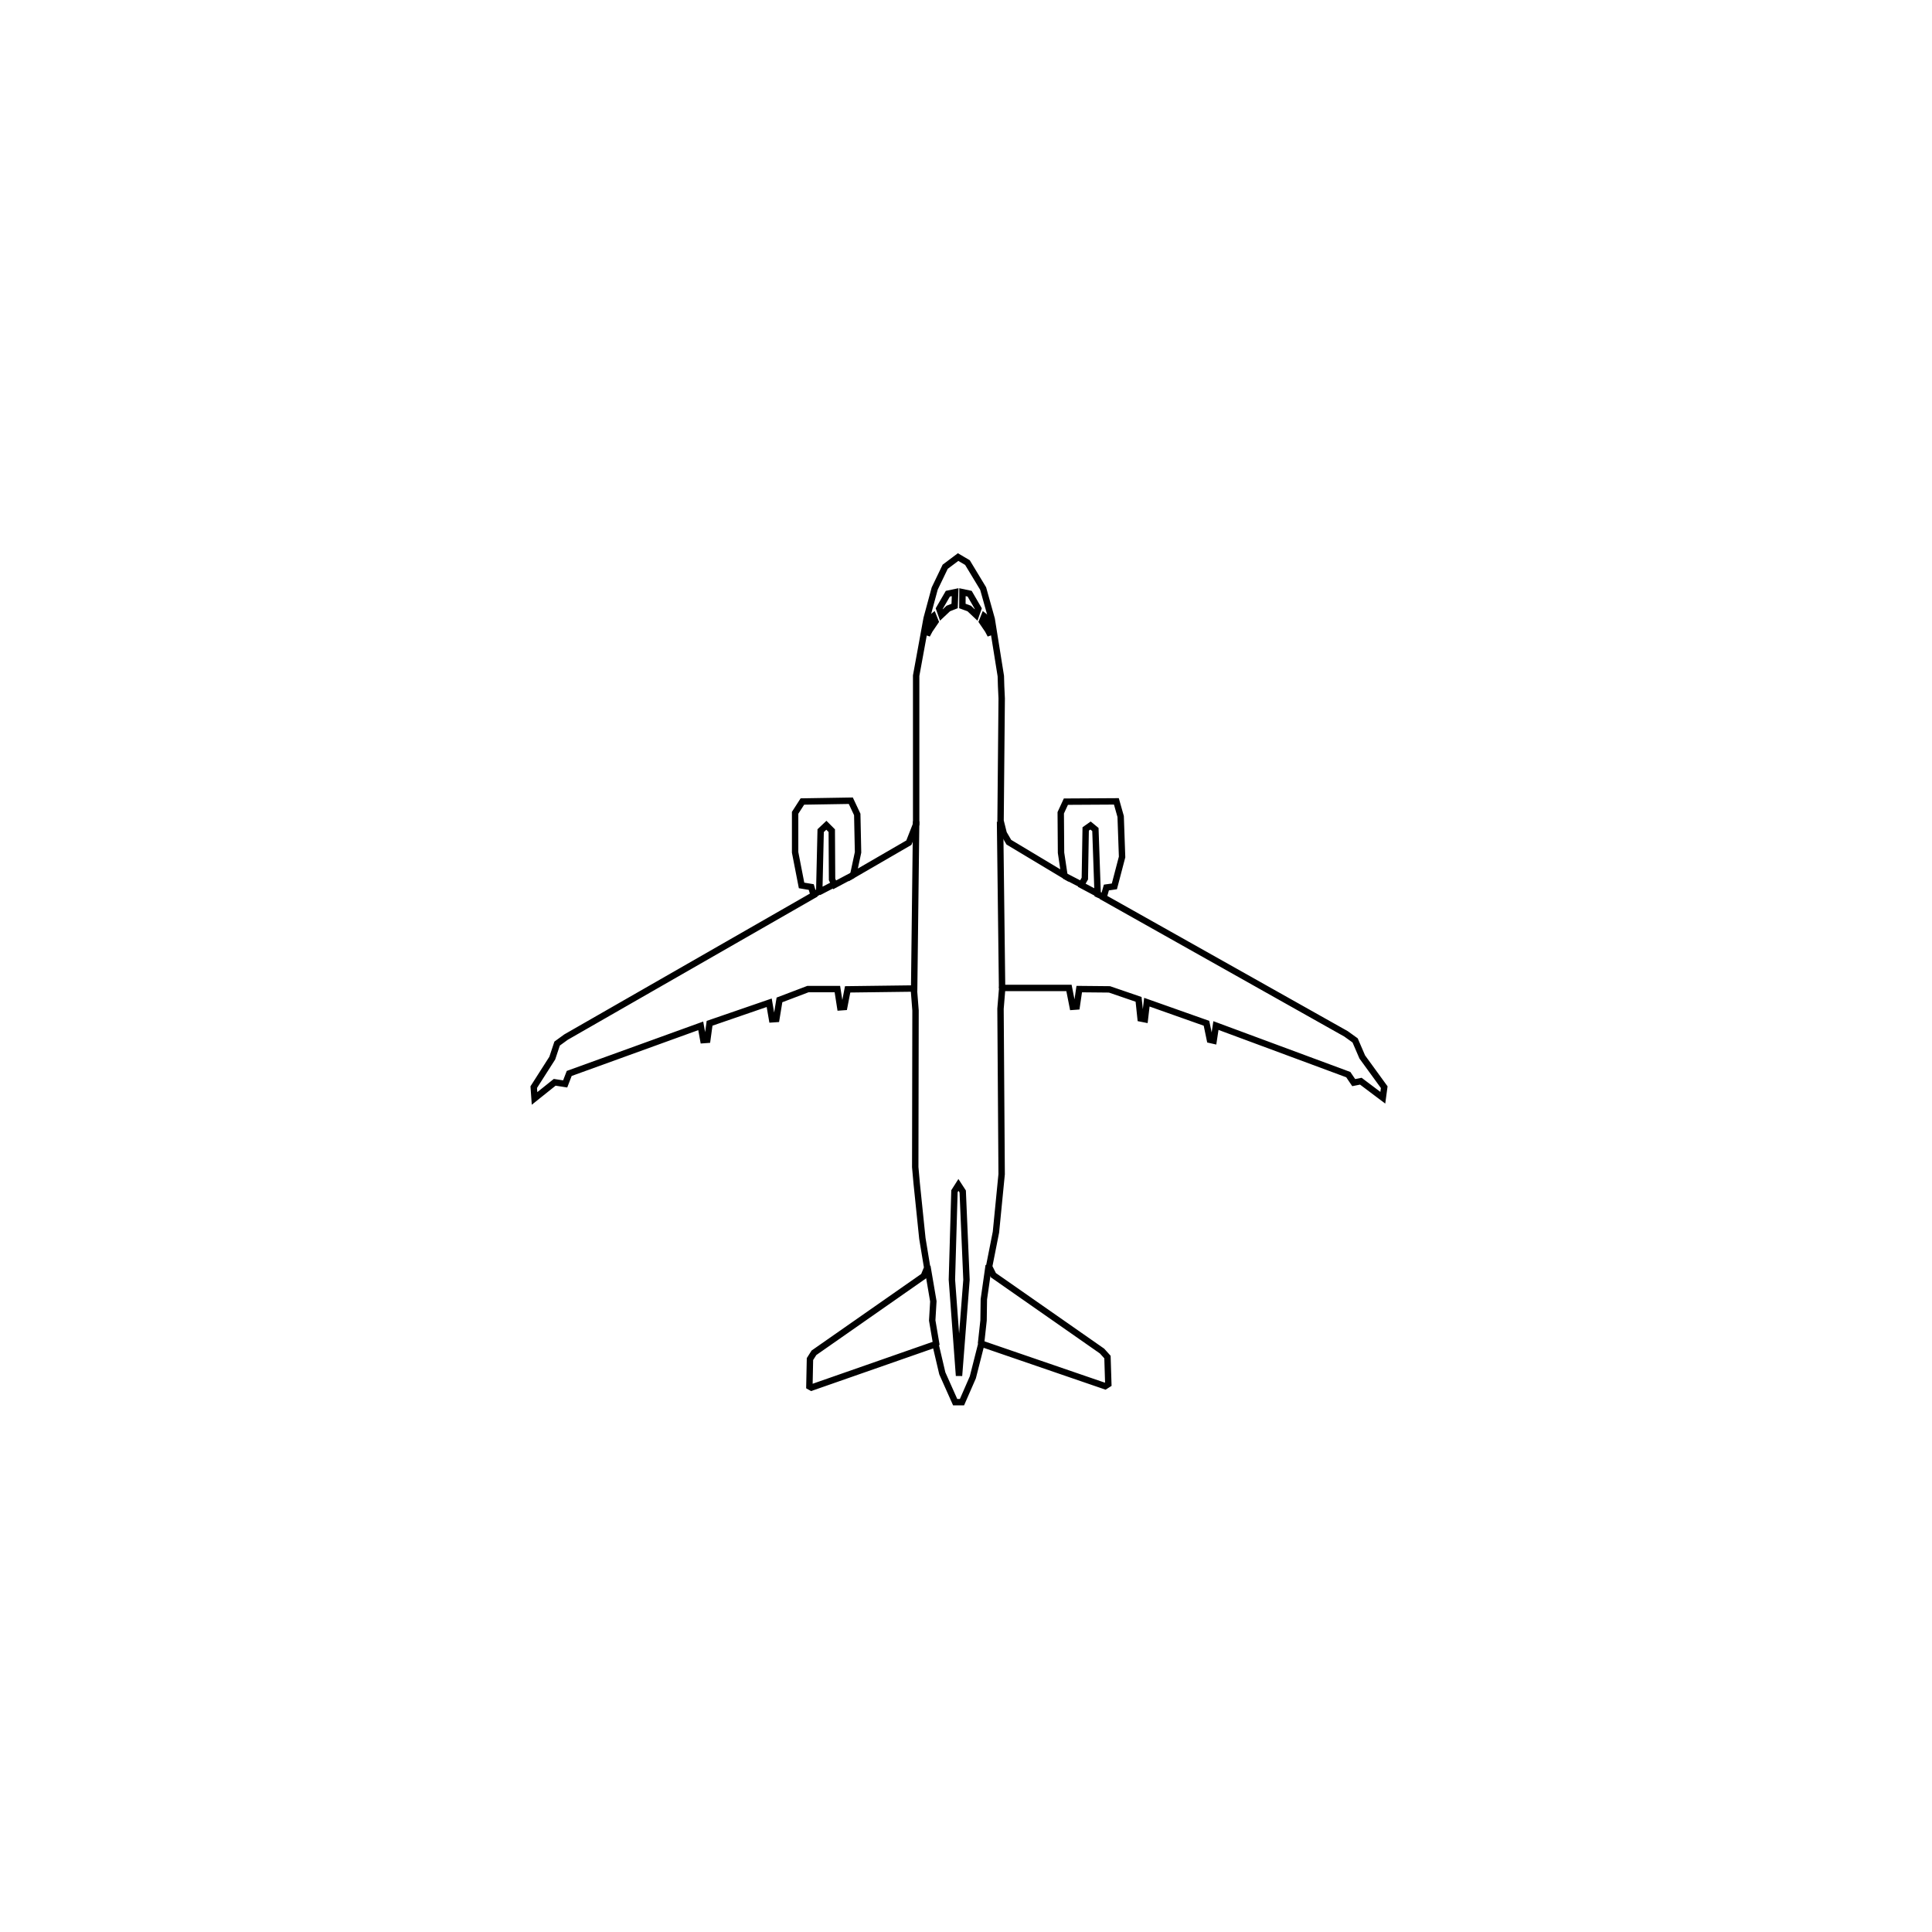
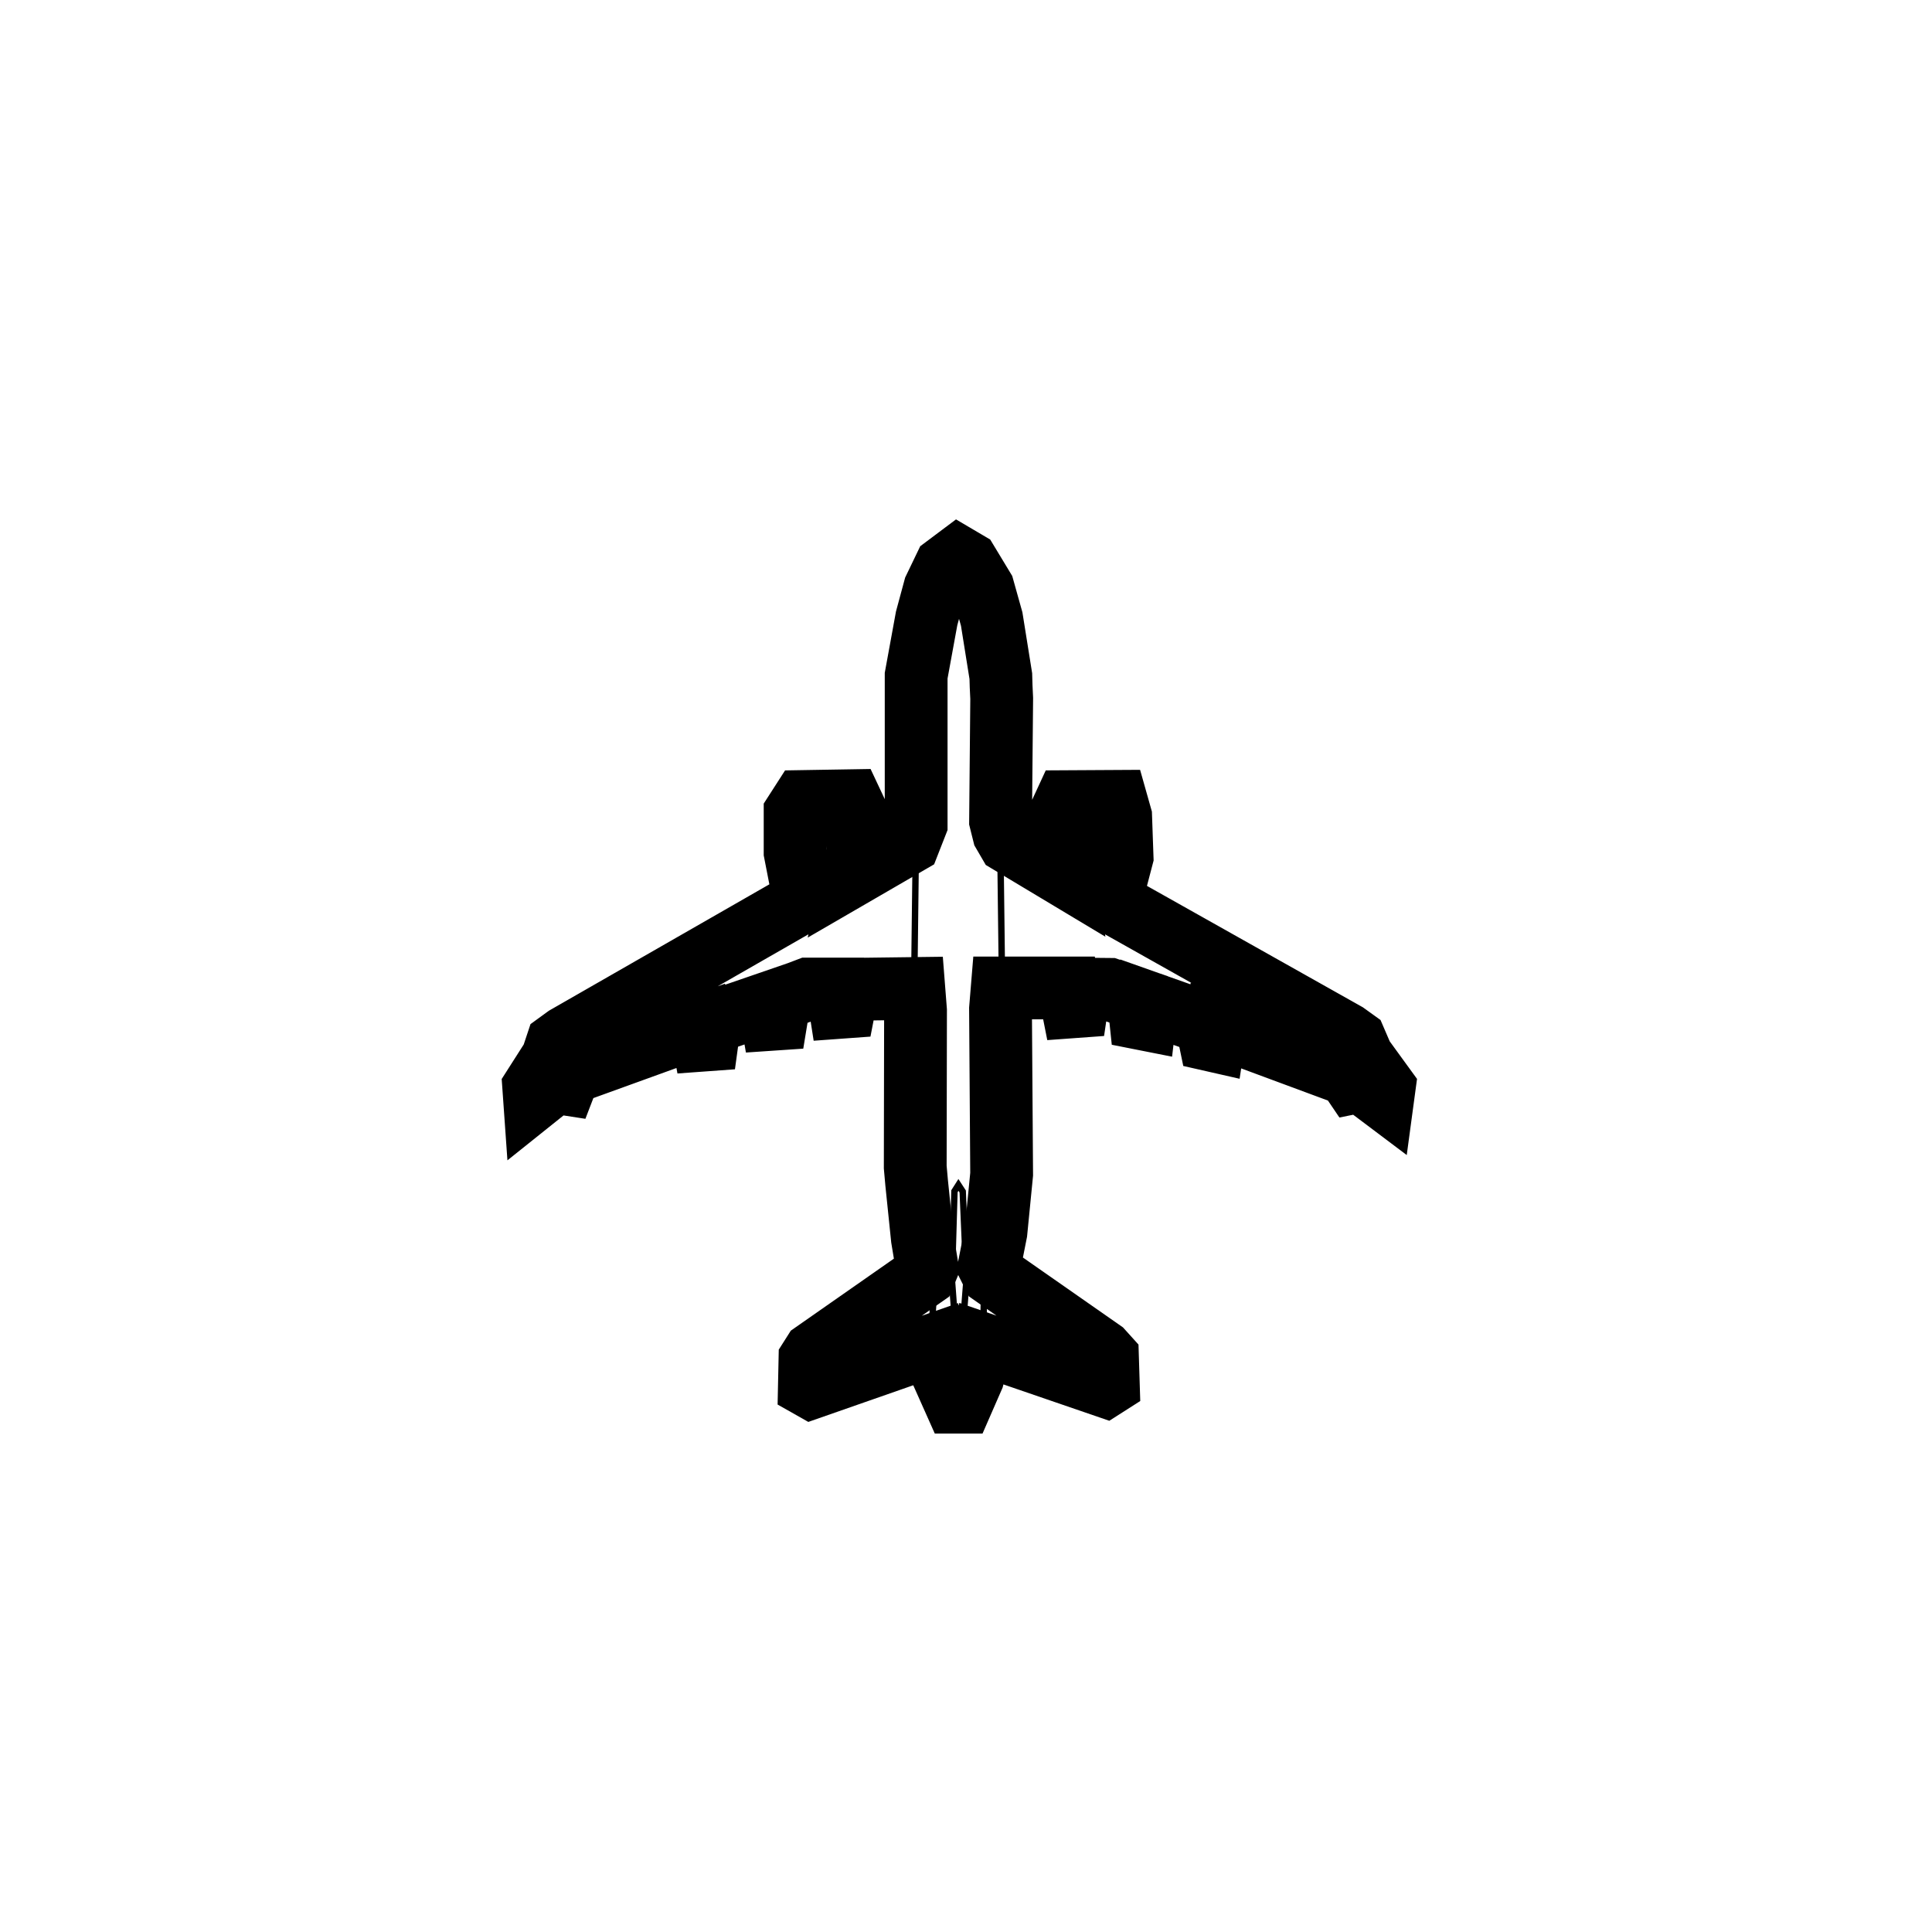
<svg xmlns="http://www.w3.org/2000/svg" width="80mm" height="80mm" viewBox="-22 -23 80 80" version="1.1" id="svg1542">
  <defs id="defs1536" />
  <g id="layer2">
-     <path style="fill:none;stroke:#000000;stroke-width:0.265px;stroke-linecap:butt;stroke-linejoin:miter;stroke-opacity:1" d="m 17.673,0.067 -0.535,0.401 -0.434,0.902 -0.334,1.236 -0.434,2.372 v 0.969 5.178 l -0.301,0.768 v 0 l -2.305,1.336 0.2,-0.935 -0.033,-1.57 -0.267,-0.568 -2.005,0.033 -0.301,0.468 v 1.637 l 0.267,1.37 0.401,0.067 0.1,0.334 -10.256,5.88 -0.367,0.267 -0.2,0.601 -0.768,1.203 0.033,0.468 0.835,-0.668 0.434,0.067 0.167,-0.434 5.446,-1.971 0.107,0.591 0.165,-0.012 0.094,-0.685 2.469,-0.85 0.118,0.685 0.177,-0.012 0.13,-0.791 1.181,-0.449 h 1.217 l 0.118,0.756 0.165,-0.012 0.142,-0.732 2.74,-0.035 0.071,0.91 -0.012,6.485 0.059,0.661 0.236,2.291 0.201,1.217 -0.142,0.343 -4.548,3.177 -0.165,0.26 -0.024,1.134 0.083,0.047 5.138,-1.795 0.283,1.205 0.532,1.193 h 0.283 l 0.449,-1.028 0.354,-1.394 5.126,1.76 0.13,-0.083 -0.035,-1.122 -0.224,-0.248 -4.5,-3.142 -0.177,-0.354 0.283,-1.429 0.236,-2.398 -0.047,-6.851 0.071,-0.862 2.764,2e-6 0.154,0.78 0.165,-0.012 0.106,-0.721 1.252,0.012 1.205,0.413 0.083,0.791 0.177,0.035 0.083,-0.709 2.469,0.874 0.142,0.685 0.154,0.035 0.095,-0.626 5.481,2.032 0.224,0.331 0.295,-0.059 0.91,0.685 0.059,-0.437 -0.91,-1.252 -0.295,-0.685 -0.378,-0.272 -10.04,-5.646 0.118,-0.413 0.331,-0.047 0.319,-1.217 -0.059,-1.677 -0.177,-0.626 -2.091,0.012 -0.213,0.461 0.012,1.654 0.142,0.945 -2.303,-1.382 -0.213,-0.366 -0.13,-0.52 0.047,-5.067 L 19.454,5.41 19.442,4.996 19.064,2.634 18.71,1.37 18.06,0.295 Z" id="path1414" />
+     <path style="fill:none;stroke:#000000;stroke-width:2.6px;stroke-linecap:butt;stroke-linejoin:miter;stroke-opacity:1" d="m 17.673,0.067 -0.535,0.401 -0.434,0.902 -0.334,1.236 -0.434,2.372 v 0.969 5.178 l -0.301,0.768 v 0 l -2.305,1.336 0.2,-0.935 -0.033,-1.57 -0.267,-0.568 -2.005,0.033 -0.301,0.468 v 1.637 l 0.267,1.37 0.401,0.067 0.1,0.334 -10.256,5.88 -0.367,0.267 -0.2,0.601 -0.768,1.203 0.033,0.468 0.835,-0.668 0.434,0.067 0.167,-0.434 5.446,-1.971 0.107,0.591 0.165,-0.012 0.094,-0.685 2.469,-0.85 0.118,0.685 0.177,-0.012 0.13,-0.791 1.181,-0.449 h 1.217 l 0.118,0.756 0.165,-0.012 0.142,-0.732 2.74,-0.035 0.071,0.91 -0.012,6.485 0.059,0.661 0.236,2.291 0.201,1.217 -0.142,0.343 -4.548,3.177 -0.165,0.26 -0.024,1.134 0.083,0.047 5.138,-1.795 0.283,1.205 0.532,1.193 h 0.283 l 0.449,-1.028 0.354,-1.394 5.126,1.76 0.13,-0.083 -0.035,-1.122 -0.224,-0.248 -4.5,-3.142 -0.177,-0.354 0.283,-1.429 0.236,-2.398 -0.047,-6.851 0.071,-0.862 2.764,2e-6 0.154,0.78 0.165,-0.012 0.106,-0.721 1.252,0.012 1.205,0.413 0.083,0.791 0.177,0.035 0.083,-0.709 2.469,0.874 0.142,0.685 0.154,0.035 0.095,-0.626 5.481,2.032 0.224,0.331 0.295,-0.059 0.91,0.685 0.059,-0.437 -0.91,-1.252 -0.295,-0.685 -0.378,-0.272 -10.04,-5.646 0.118,-0.413 0.331,-0.047 0.319,-1.217 -0.059,-1.677 -0.177,-0.626 -2.091,0.012 -0.213,0.461 0.012,1.654 0.142,0.945 -2.303,-1.382 -0.213,-0.366 -0.13,-0.52 0.047,-5.067 L 19.454,5.41 19.442,4.996 19.064,2.634 18.71,1.37 18.06,0.295 Z" id="path1414" />
  </g>
  <g id="layer16">
    <path id="path11100" style="fill:none;stroke:#000000;stroke-width:0.265" d="m 17.711,33.968 -0.295,-3.981 0.106,-3.662 0.165,-0.26 0.177,0.272 0.156,3.657 z m 0.91,-1.323 0.106,-0.969 0.012,-0.874 0.201,-1.406 m -2.162,3.319 -0.177,-1.039 0.047,-0.791 -0.248,-1.453 m 3.094,-11.507 -0.084,-6.899 m -3.558,7.016 0.084,-7.033 m 6.76,2.595 0.756,0.402 m -1.382,-0.744 0.709,0.366 0.142,-0.248 0.035,-2.055 0.201,-0.142 0.201,0.165 0.094,2.681 0.283,0.13 M 11.9,13.947 12.561,13.605 m -0.898,0.461 0.26,-0.154 0.059,-2.516 0.236,-0.224 0.224,0.224 0.012,2.02 0.106,0.224 0.756,-0.402 m 5.102,-10.773 0.092,-0.263 -0.359,-0.618 -0.297,-0.063 -0.004,0.572 0.284,0.104 z m 0.246,0.271 0.088,-0.221 0.138,0.109 0.125,0.672 -0.109,-0.205 z m -1.682,-0.271 -0.092,-0.263 0.359,-0.618 0.301,-0.063 -0.021,0.572 -0.263,0.104 z m -0.246,0.271 -0.088,-0.221 -0.138,0.109 -0.125,0.672 0.109,-0.205 z" />
  </g>
</svg>
